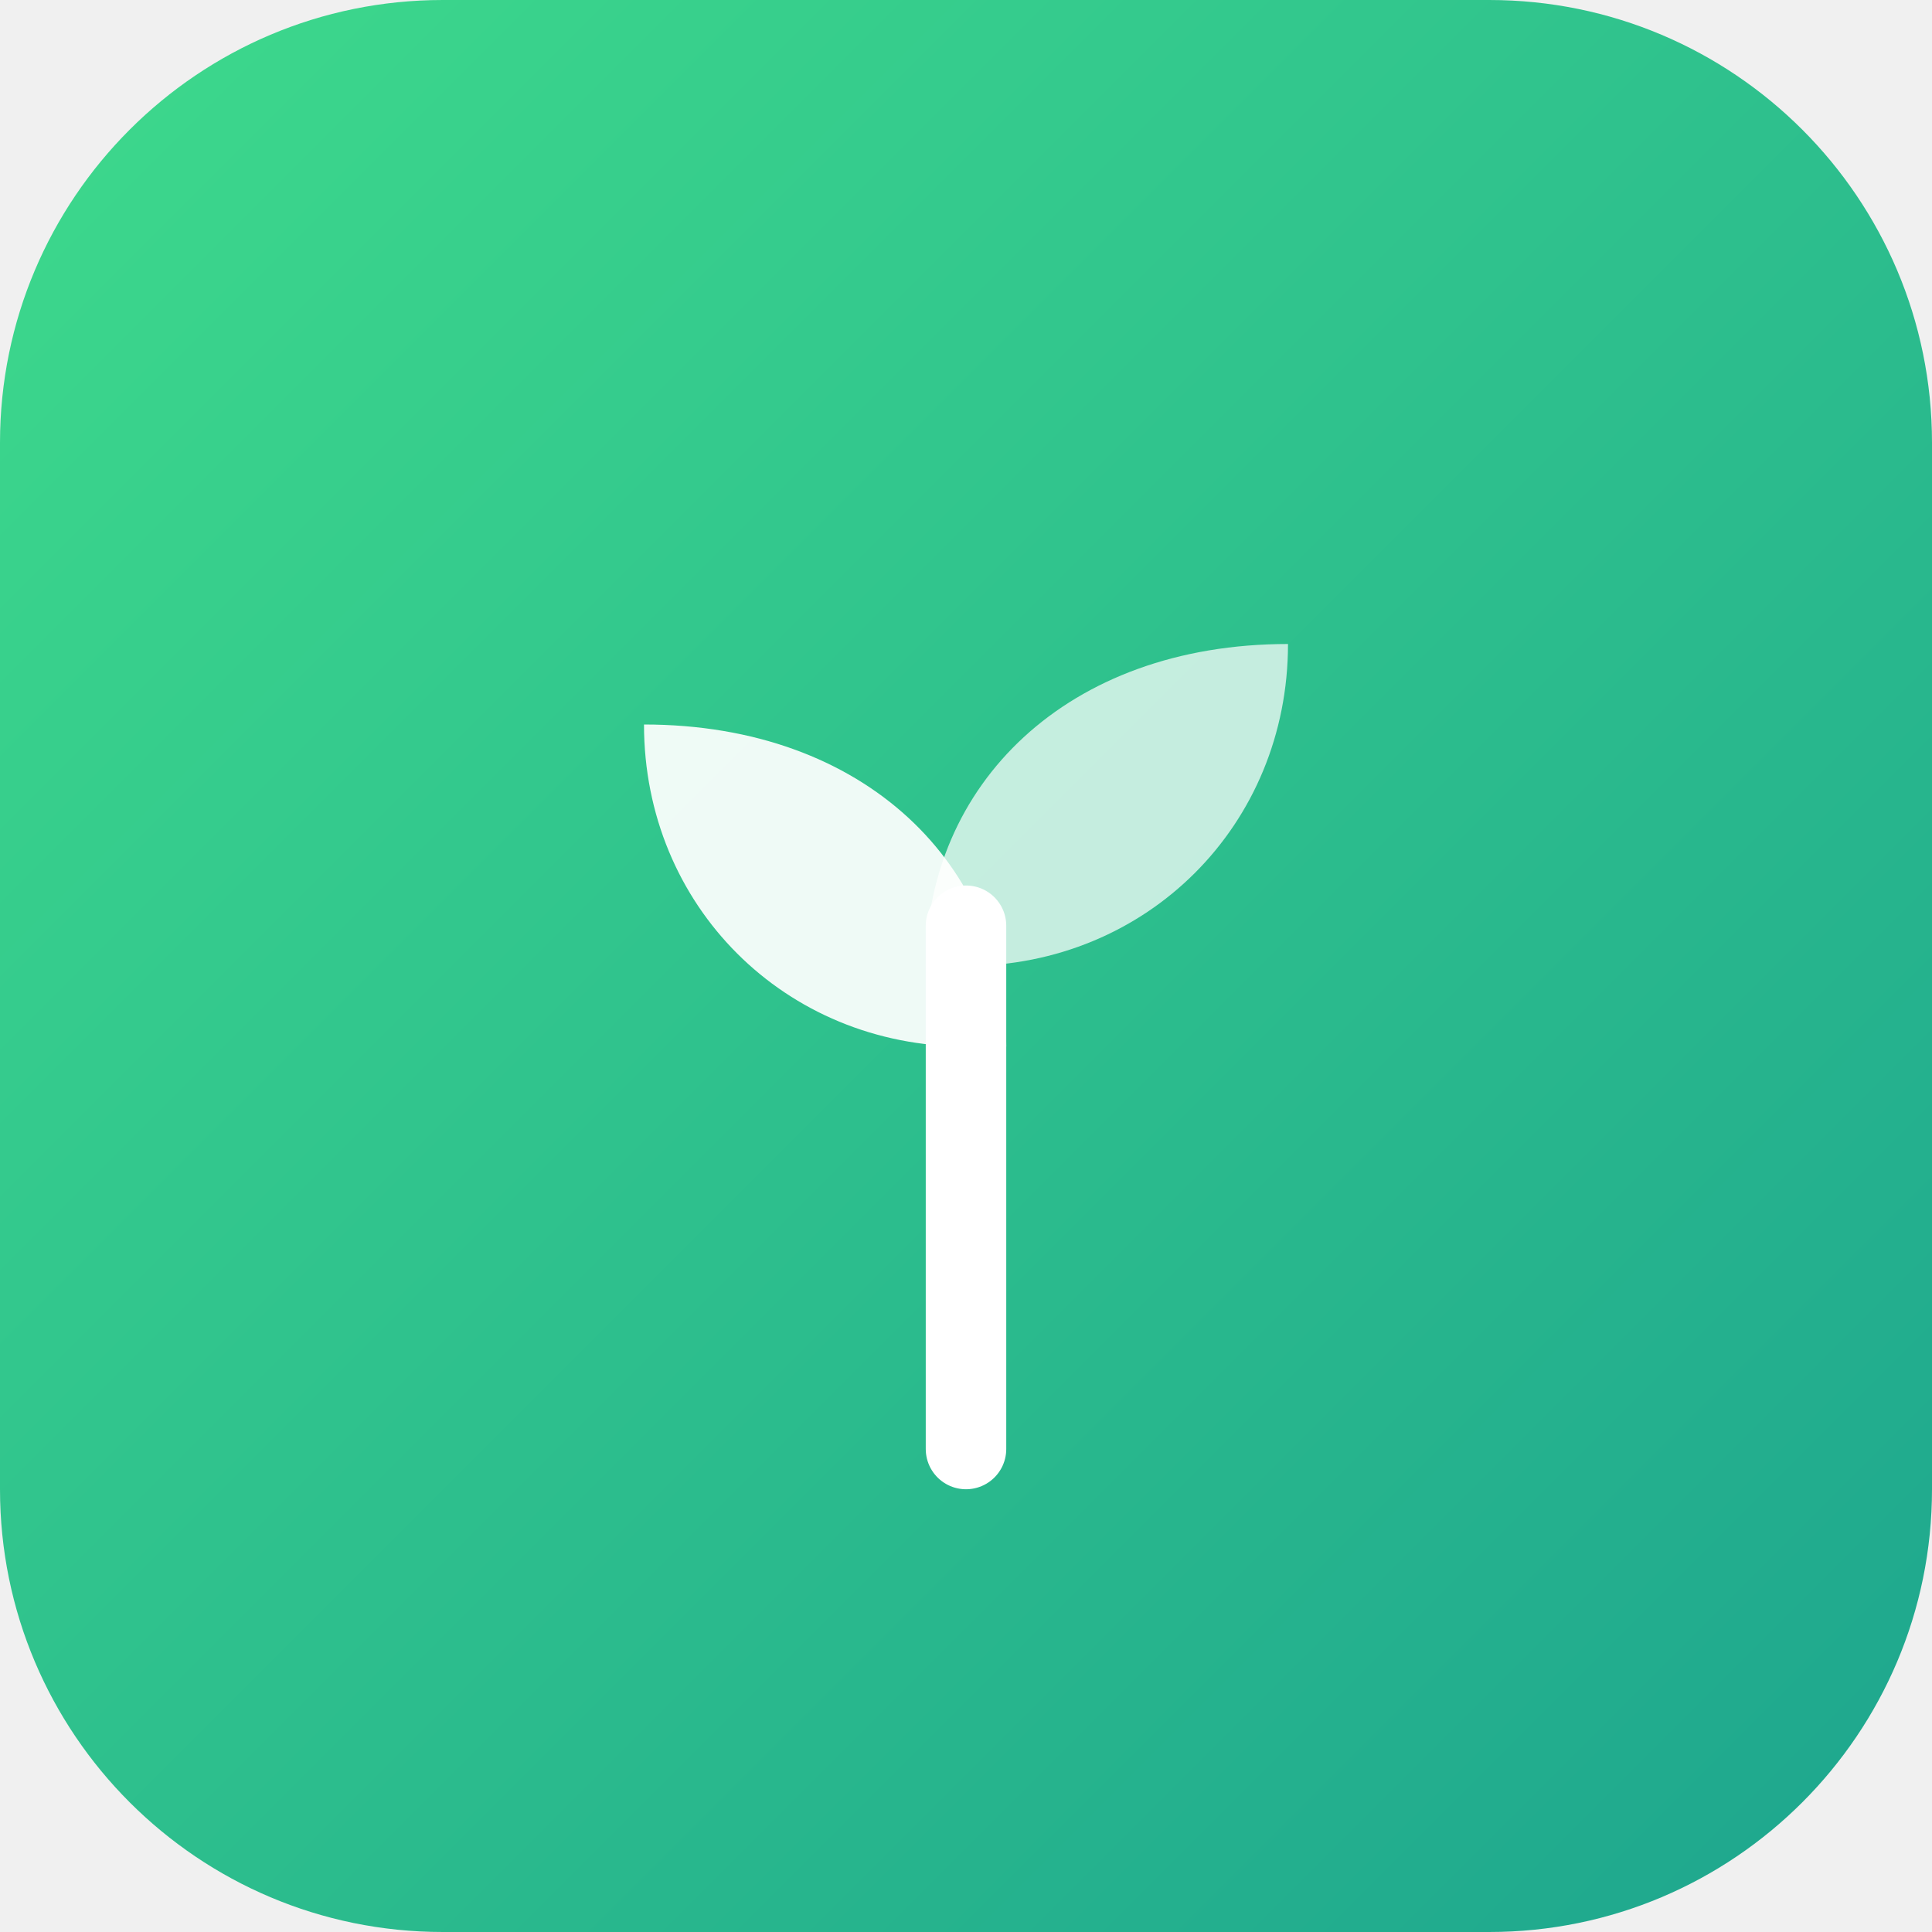
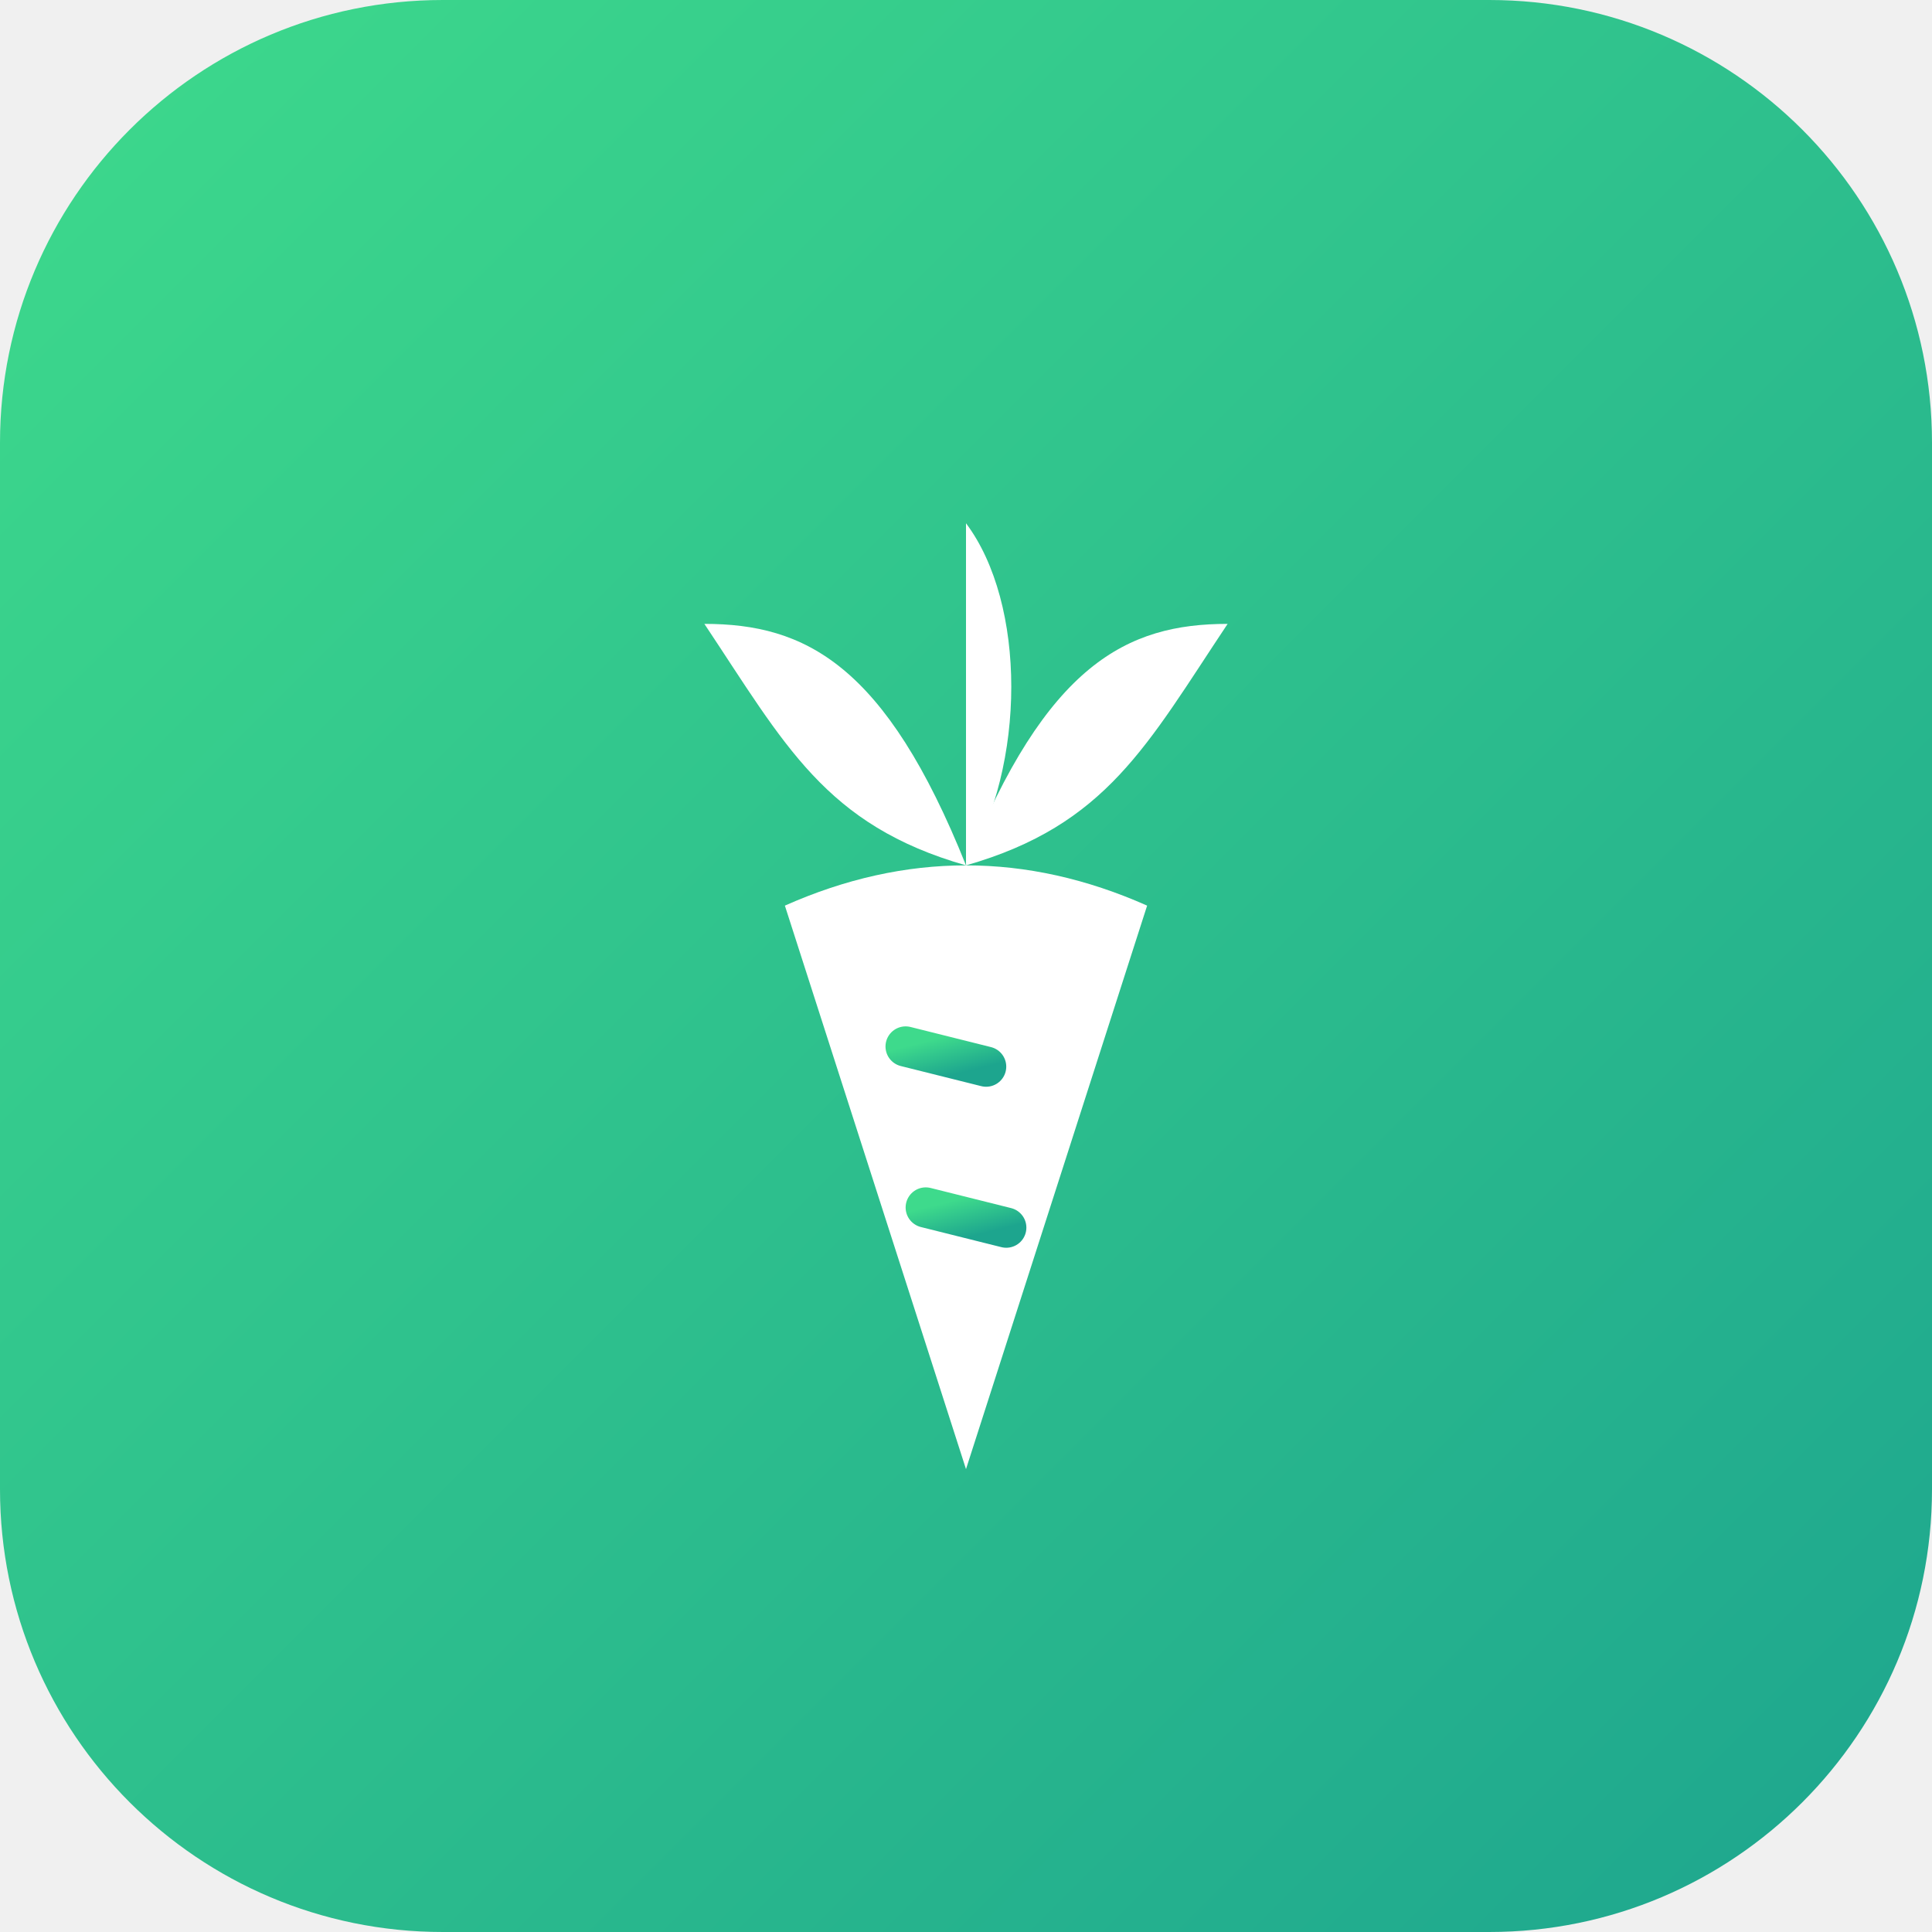
- <svg xmlns="http://www.w3.org/2000/svg" viewBox="0 0 96 96" role="img" aria-label="VFarmers avatar 06">
+ <svg xmlns="http://www.w3.org/2000/svg" viewBox="0 0 96 96" role="img" aria-label="VFarmers avatar 06 (carrot)">
  <defs>
    <linearGradient id="g06" x1="0" y1="0" x2="1" y2="1">
      <stop offset="0" stop-color="hsl(150,68%,55%)" />
      <stop offset="1" stop-color="hsl(170,70%,38%)" />
    </linearGradient>
  </defs>
  <rect width="96" height="96" rx="22" fill="url(#g06)" />
-   <path d="M48 72 V46" stroke="#fff" stroke-width="4" stroke-linecap="round" />
-   <path d="M48 52 C39 52 32 45 32 36 C43 36 50 43 50 52 Z" fill="#fff" opacity="0.92" />
-   <path d="M48 48 C57 48 64 41 64 32 C53 32 46 39 46 48 Z" fill="#fff" opacity="0.72" />
+   <g fill="#fff">
+     <path d="M48 73 L39 45 Q48 41 57 45 Z" />
+     <path d="M48 43 C44 33 40 31 35 31 C39 37 41 41 48 43 Z" />
+     <path d="M48 43 C48 31 48 29 48 26 C51 30 51 38 48 43 Z" />
+     <path d="M48 43 C52 33 56 31 61 31 C57 37 55 41 48 43 Z" />
+   </g>
+   <g stroke="url(#g06)" stroke-width="2" stroke-linecap="round">
+     <path d="M45 52 l4 1" />
+     <path d="M46 60 l4 1" />
+   </g>
</svg>
